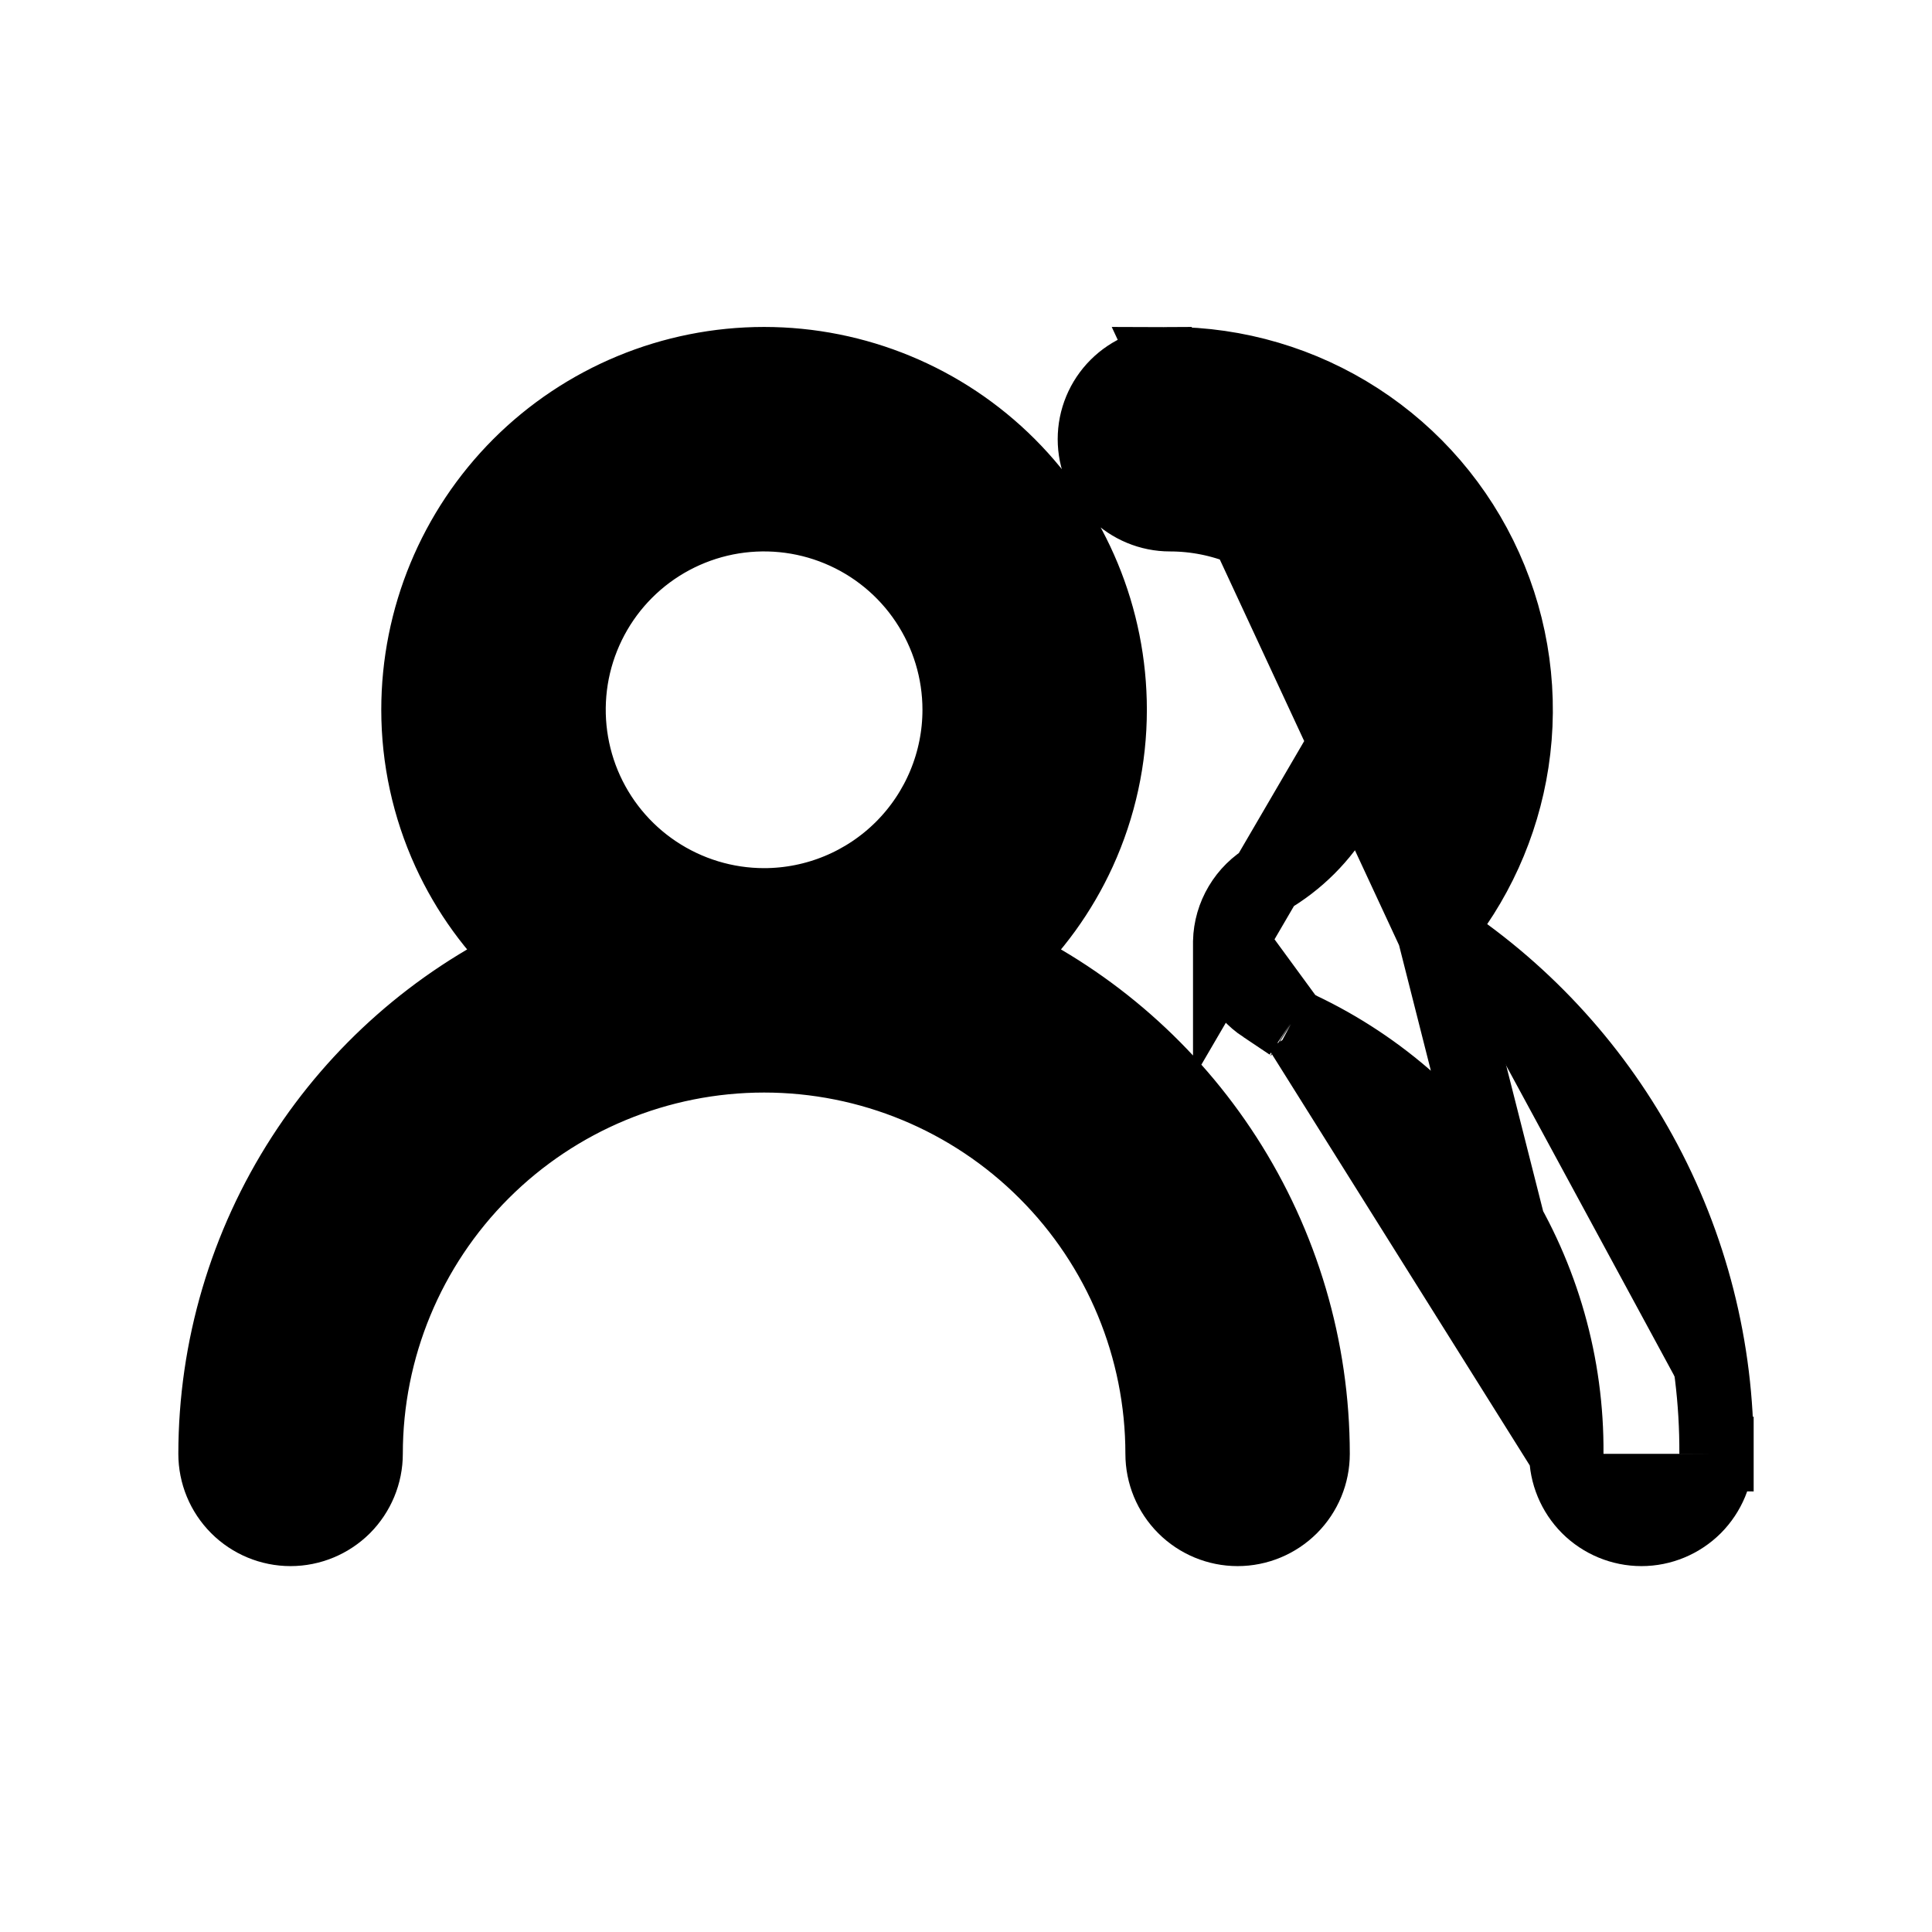
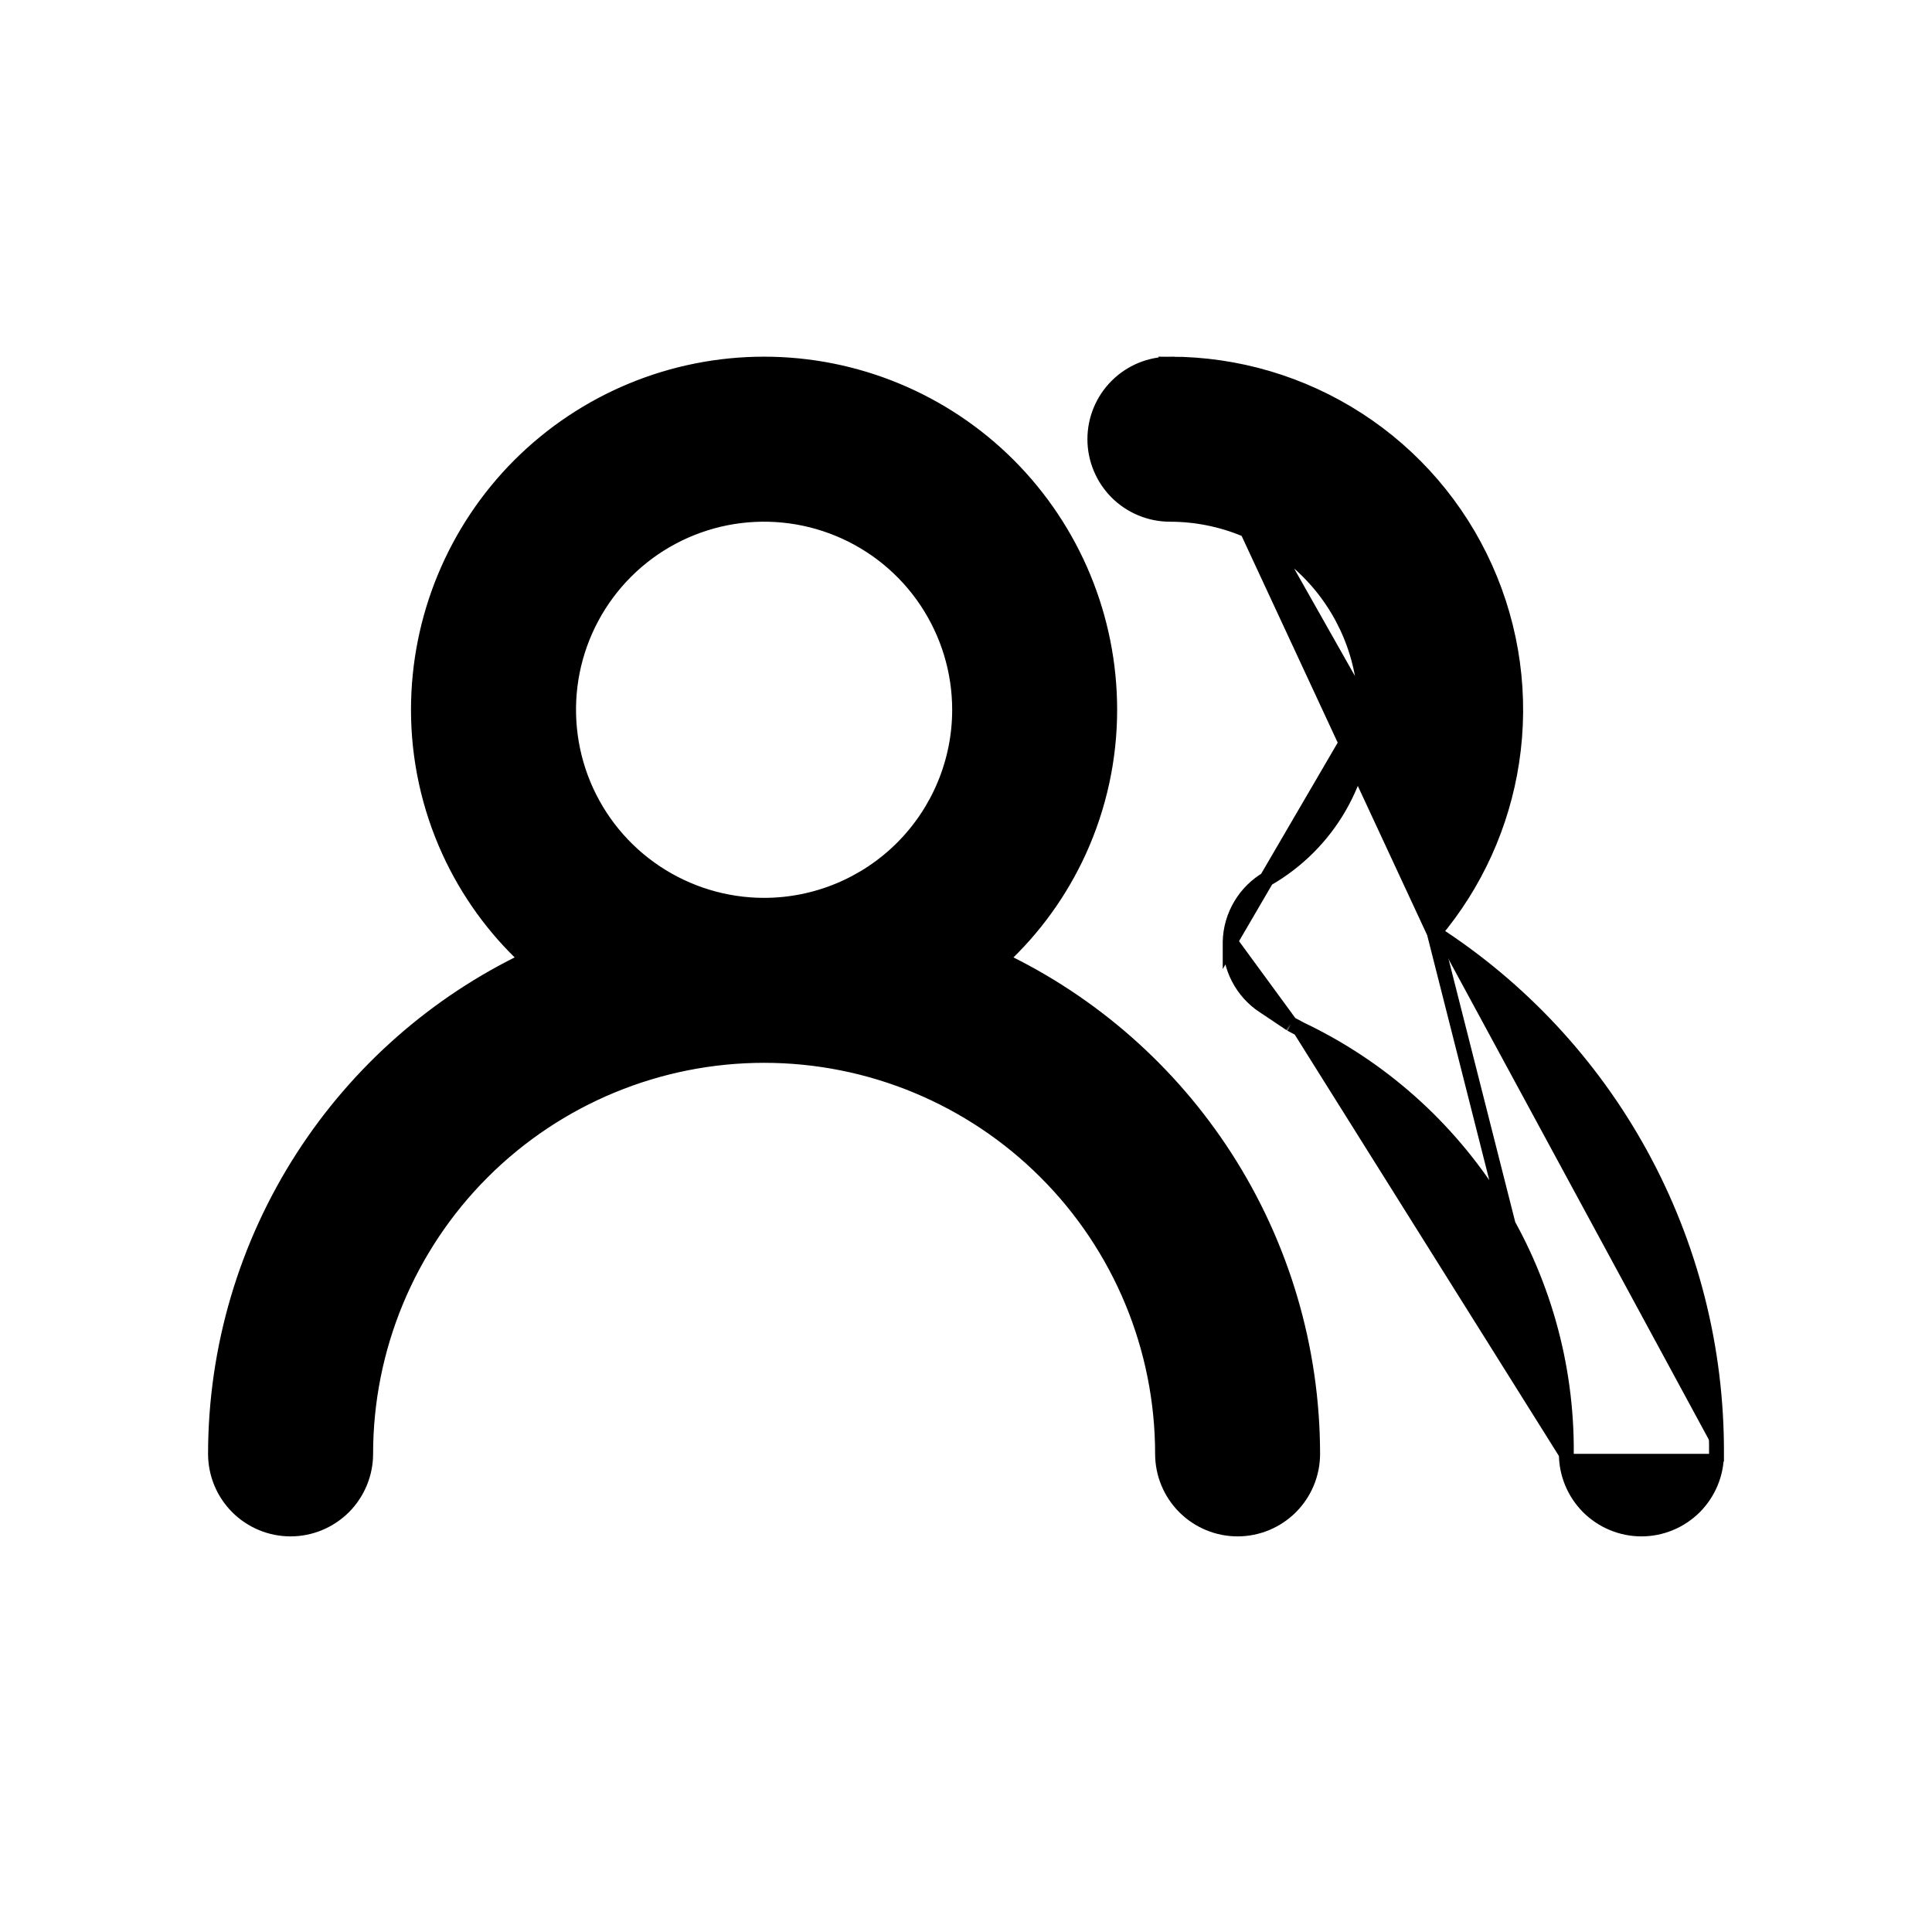
<svg xmlns="http://www.w3.org/2000/svg" width="26" height="26" viewBox="0 0 26 26" fill="none">
-   <path d="M16.555 12.672L16.555 12.671C16.559 12.499 16.608 12.33 16.697 12.181C16.785 12.033 16.91 11.909 17.06 11.823C17.459 11.592 17.791 11.261 18.021 10.863C18.252 10.464 18.374 10.012 18.376 9.552L16.555 12.672ZM16.555 12.672C16.551 12.843 16.59 13.013 16.67 13.165C16.749 13.317 16.866 13.446 17.009 13.54C17.009 13.54 17.009 13.54 17.01 13.54L17.364 13.777L17.364 13.777M16.555 12.672L17.364 13.777M17.364 13.777L17.372 13.782M17.364 13.777L17.372 13.782M17.372 13.782L17.491 13.845L17.49 13.845M17.372 13.782L17.49 13.845M17.49 13.845L17.495 13.848M17.49 13.845L17.495 13.848M17.495 13.848C18.575 14.36 19.486 15.17 20.121 16.183C20.756 17.196 21.089 18.369 21.079 19.564V19.565M17.495 13.848L21.079 19.565M21.079 19.565C21.079 19.833 21.186 20.09 21.375 20.28C21.565 20.469 21.822 20.576 22.09 20.576C22.358 20.576 22.614 20.469 22.804 20.28C22.993 20.09 23.1 19.833 23.1 19.565M21.079 19.565L19.301 12.552M19.301 12.552C19.853 11.898 20.214 11.103 20.344 10.255C20.48 9.369 20.356 8.462 19.988 7.644C19.621 6.827 19.025 6.132 18.272 5.646C17.519 5.159 16.641 4.9 15.745 4.9L19.301 12.552ZM19.301 12.552C20.455 13.296 21.408 14.316 22.071 15.521C22.753 16.759 23.107 18.151 23.1 19.565M23.1 19.565C23.1 19.566 23.1 19.566 23.1 19.566L23 19.565H23.1C23.1 19.565 23.1 19.565 23.1 19.565ZM13.466 12.911C13.91 12.501 14.268 12.006 14.52 11.455C14.793 10.857 14.934 10.208 14.934 9.552C14.934 8.318 14.444 7.135 13.572 6.262C12.7 5.39 11.516 4.9 10.283 4.9C9.049 4.9 7.866 5.39 6.993 6.262C6.121 7.135 5.631 8.318 5.631 9.552C5.631 10.208 5.772 10.857 6.045 11.455C6.297 12.006 6.655 12.501 7.099 12.911C5.867 13.5 4.822 14.419 4.08 15.568C3.311 16.759 2.901 18.147 2.9 19.565V19.565C2.9 19.833 3.006 20.09 3.196 20.28C3.385 20.469 3.642 20.576 3.91 20.576C4.178 20.576 4.435 20.469 4.625 20.28C4.814 20.09 4.921 19.833 4.921 19.565C4.921 18.143 5.486 16.779 6.491 15.774C7.497 14.768 8.861 14.203 10.283 14.203C11.705 14.203 13.069 14.768 14.074 15.774C15.08 16.779 15.645 18.143 15.645 19.565C15.645 19.833 15.751 20.09 15.941 20.28C16.13 20.469 16.387 20.576 16.655 20.576C16.923 20.576 17.18 20.469 17.369 20.28C17.559 20.09 17.665 19.833 17.665 19.565V19.565C17.664 18.147 17.254 16.759 16.485 15.568C15.743 14.419 14.698 13.5 13.466 12.911ZM10.283 12.183C9.762 12.183 9.254 12.028 8.821 11.739C8.388 11.45 8.051 11.039 7.852 10.559C7.653 10.078 7.601 9.549 7.702 9.038C7.804 8.528 8.054 8.059 8.422 7.691C8.79 7.323 9.259 7.073 9.769 6.971C10.28 6.87 10.809 6.922 11.289 7.121C11.77 7.32 12.181 7.657 12.47 8.09C12.759 8.523 12.914 9.031 12.914 9.552C12.914 10.249 12.636 10.919 12.143 11.412C11.65 11.905 10.98 12.183 10.283 12.183ZM15.745 4.9C15.477 4.9 15.22 5.006 15.03 5.196C14.841 5.385 14.734 5.642 14.734 5.91C14.734 6.178 14.841 6.435 15.03 6.625C15.22 6.814 15.477 6.921 15.745 6.921C16.442 6.921 17.112 7.198 17.605 7.691C18.098 8.185 18.375 8.854 18.376 9.551L15.745 4.9Z" fill="currentColor" stroke="currentColor" strokeWidth="0.2" />
+   <path d="M16.555 12.672L16.555 12.671C16.559 12.499 16.608 12.33 16.697 12.181C16.785 12.033 16.91 11.909 17.06 11.823C17.459 11.592 17.791 11.261 18.021 10.863C18.252 10.464 18.374 10.012 18.376 9.552L16.555 12.672ZM16.555 12.672C16.551 12.843 16.59 13.013 16.67 13.165C16.749 13.317 16.866 13.446 17.009 13.54C17.009 13.54 17.009 13.54 17.01 13.54L17.364 13.777L17.364 13.777M16.555 12.672L17.364 13.777M17.364 13.777L17.372 13.782M17.364 13.777L17.372 13.782M17.372 13.782L17.491 13.845L17.49 13.845M17.372 13.782L17.49 13.845M17.49 13.845L17.495 13.848M17.49 13.845L17.495 13.848M17.495 13.848C18.575 14.36 19.486 15.17 20.121 16.183C20.756 17.196 21.089 18.369 21.079 19.564V19.565M17.495 13.848L21.079 19.565M21.079 19.565C21.079 19.833 21.186 20.09 21.375 20.28C21.565 20.469 21.822 20.576 22.09 20.576C22.358 20.576 22.614 20.469 22.804 20.28C22.993 20.09 23.1 19.833 23.1 19.565M21.079 19.565L19.301 12.552M19.301 12.552C19.853 11.898 20.214 11.103 20.344 10.255C20.48 9.369 20.356 8.462 19.988 7.644C19.621 6.827 19.025 6.132 18.272 5.646C17.519 5.159 16.641 4.9 15.745 4.9L19.301 12.552ZM19.301 12.552C20.455 13.296 21.408 14.316 22.071 15.521C22.753 16.759 23.107 18.151 23.1 19.565M23.1 19.565C23.1 19.566 23.1 19.566 23.1 19.566L23 19.565H23.1C23.1 19.565 23.1 19.565 23.1 19.565ZM13.466 12.911C13.91 12.501 14.268 12.006 14.52 11.455C14.793 10.857 14.934 10.208 14.934 9.552C14.934 8.318 14.444 7.135 13.572 6.262C12.7 5.39 11.516 4.9 10.283 4.9C9.049 4.9 7.866 5.39 6.993 6.262C6.121 7.135 5.631 8.318 5.631 9.552C5.631 10.208 5.772 10.857 6.045 11.455C6.297 12.006 6.655 12.501 7.099 12.911C5.867 13.5 4.822 14.419 4.08 15.568C3.311 16.759 2.901 18.147 2.9 19.565V19.565C2.9 19.833 3.006 20.09 3.196 20.28C3.385 20.469 3.642 20.576 3.91 20.576C4.178 20.576 4.435 20.469 4.625 20.28C4.814 20.09 4.921 19.833 4.921 19.565C4.921 18.143 5.486 16.779 6.491 15.774C7.497 14.768 8.861 14.203 10.283 14.203C11.705 14.203 13.069 14.768 14.074 15.774C15.08 16.779 15.645 18.143 15.645 19.565C15.645 19.833 15.751 20.09 15.941 20.28C16.13 20.469 16.387 20.576 16.655 20.576C16.923 20.576 17.18 20.469 17.369 20.28C17.559 20.09 17.665 19.833 17.665 19.565V19.565C17.664 18.147 17.254 16.759 16.485 15.568C15.743 14.419 14.698 13.5 13.466 12.911ZM10.283 12.183C9.762 12.183 9.254 12.028 8.821 11.739C8.388 11.45 8.051 11.039 7.852 10.559C7.653 10.078 7.601 9.549 7.702 9.038C7.804 8.528 8.054 8.059 8.422 7.691C8.79 7.323 9.259 7.073 9.769 6.971C10.28 6.87 10.809 6.922 11.289 7.121C11.77 7.32 12.181 7.657 12.47 8.09C12.759 8.523 12.914 9.031 12.914 9.552C12.914 10.249 12.636 10.919 12.143 11.412C11.65 11.905 10.98 12.183 10.283 12.183ZM15.745 4.9C15.477 4.9 15.22 5.006 15.03 5.196C14.841 5.385 14.734 5.642 14.734 5.91C14.734 6.178 14.841 6.435 15.03 6.625C15.22 6.814 15.477 6.921 15.745 6.921C16.442 6.921 17.112 7.198 17.605 7.691C18.098 8.185 18.375 8.854 18.376 9.551L15.745 4.9Z" fill="currentColor" stroke="currentColor" stroke-width="0.2" />
</svg>
